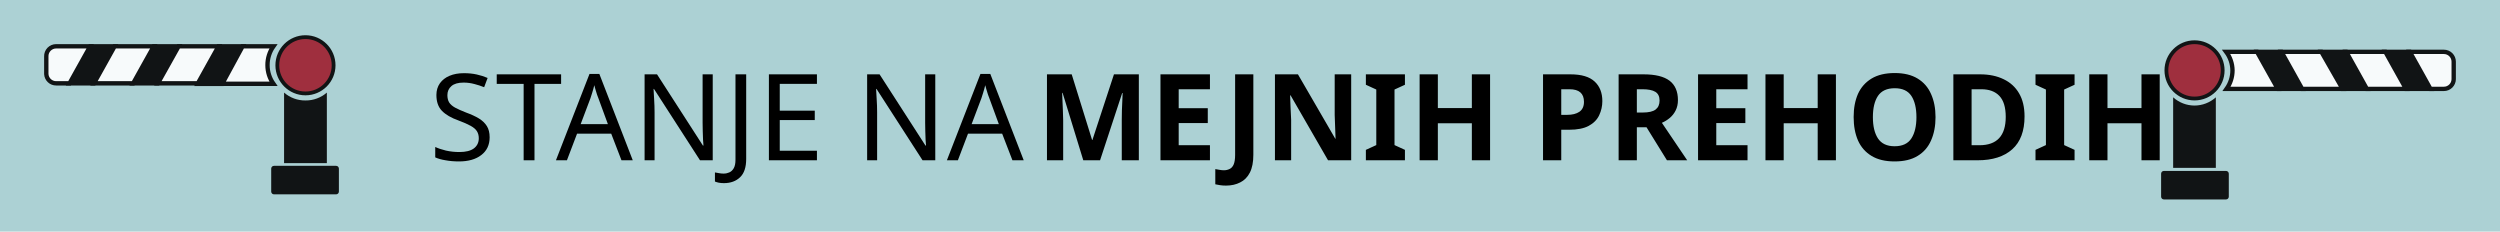
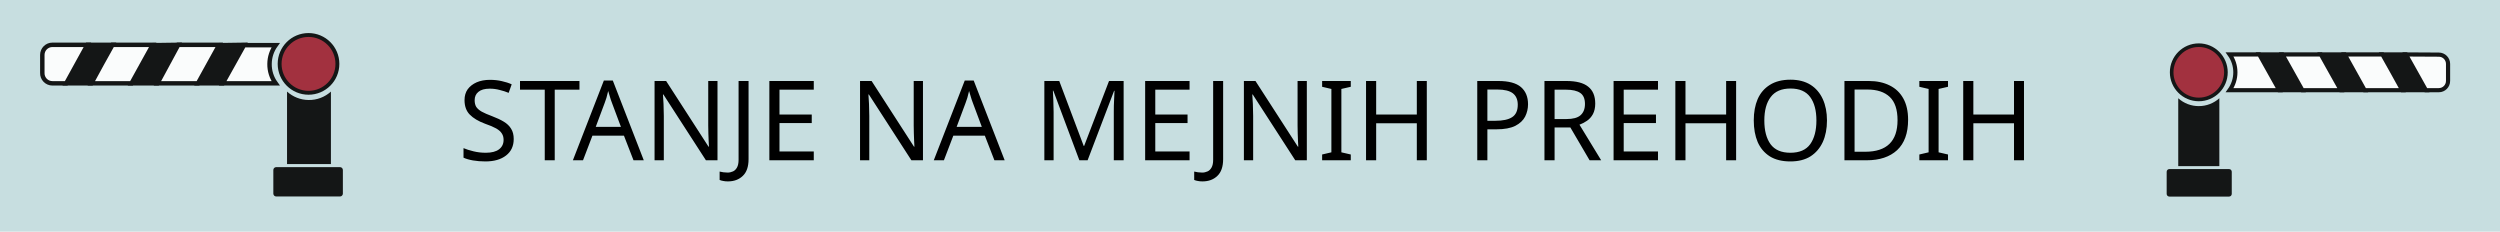
<svg xmlns="http://www.w3.org/2000/svg" viewBox="0 0 270 25">
  <defs>
-     <style>.a{fill:#acd1d4;}.b{font-size:13px;font-family:Corbel;}.c{letter-spacing:-0.05em;}.d{font-family:Corbel-Bold, Corbel;font-weight:700;}.e{opacity:0.9;}.f{fill:#9d1e2d;stroke-width:0.41px;}.f,.g,.h{stroke:#000;stroke-miterlimit:10;}.g,.h{stroke-width:0.47px;}.h{fill:#fff;}</style>
+     <style>.a{fill:#c7dee0;}.b{font-size:12px;font-family:CenturyGothic, Century Gothic;}.c{opacity:0.9;}.d,.g{fill:#9d1e2d;}.d,.e,.f,.g,.h,.i{stroke:#000;stroke-miterlimit:10;}.d{stroke-width:0.39px;}.e,.f{stroke-width:0.45px;}.f,.i{fill:#fff;}.g{stroke-width:0.42px;}.h,.i{stroke-width:0.48px;}</style>
  </defs>
  <rect class="a" width="270" height="25" />
-   <text class="b" transform="translate(46.35 17.31)">S<tspan class="c" x="7.17" y="0">T</tspan>
-     <tspan x="13.69" y="0">ANJE NA </tspan>
-     <tspan class="d" x="65.55" y="0">MEJNIH PREHODIH</tspan>
-   </text>
-   <g class="e">
-     <circle class="f" cx="237.01" cy="7.6" r="3.04" />
-     <path d="M237,11.4a3.46,3.46,0,0,0,2.31-.89v7.62H234.7V10.51A3.46,3.46,0,0,0,237,11.4Z" />
-     <rect x="233.4" y="18.46" width="7.31" height="3.08" rx="0.3" transform="translate(474.11 40) rotate(-180)" />
-     <path class="g" d="M257.62,5.6q1.13,2,2.23,4h2.64l-2.23-4Z" />
-     <path class="h" d="M260.26,5.6l2.23,4h1.44A1.06,1.06,0,0,0,265,8.55V6.66a1.06,1.06,0,0,0-1.07-1.06Z" />
-     <path class="g" d="M250.71,5.6l2.24,4h2.67l-2.23-4Z" />
-     <path class="h" d="M257.62,5.6h-4.23l2.23,4h4.23Q258.74,7.6,257.62,5.6Z" />
-     <path class="g" d="M243.8,5.6l2.24,4h2.59l-2.23-4Z" />
-     <path class="h" d="M250.71,5.6H246.4l2.23,4H253Z" />
-     <path class="h" d="M241.11,7.6a3.48,3.48,0,0,1-.64,2H246l-2.24-4h-3.33A3.43,3.43,0,0,1,241.11,7.6Z" />
+   <text class="b" transform="translate(49.45 17.31)">STANJE NA MEJNIH PREHODIH</text>
+   <g class="c">
+     <circle class="d" cx="237.47" cy="7.81" r="2.93" />
+     <path d="M237.47,11.46a3.31,3.31,0,0,0,2.22-.85v7.33h-4.44V10.61A3.29,3.29,0,0,0,237.47,11.46Z" />
+     <rect x="233.99" y="18.25" width="7.03" height="2.97" rx="0.29" transform="translate(475.02 39.48) rotate(-180)" />
+     <path class="e" d="M257.3,5.88q1.08,1.92,2.15,3.86H262l-2.15-3.86Z" />
+     <path class="f" d="M259.84,5.88,262,9.74h1.39a1,1,0,0,0,1-1V6.9a1,1,0,0,0-1-1Z" />
+     <path class="e" d="M250.65,5.88l2.16,3.86h2.57c-.72-1.29-1.43-2.58-2.15-3.86Z" />
+     <path class="f" d="M257.3,5.88h-4.07c.72,1.28,1.43,2.57,2.15,3.86h4.07Q258.39,7.8,257.3,5.88Z" />
+     <path class="e" d="M244,5.88l2.15,3.86h2.5L246.5,5.88Z" />
+     <path class="f" d="M250.65,5.88H246.5l2.16,3.86h4.15Z" />
+     <path class="f" d="M241.42,7.81a3.31,3.31,0,0,1-.62,1.93h5.36L244,5.88H240.8A3.29,3.29,0,0,1,241.42,7.81Z" />
  </g>
-   <g class="e">
-     <circle class="f" cx="32.99" cy="7.05" r="3.04" />
-     <path d="M33,10.85A3.46,3.46,0,0,1,30.68,10v7.62H35.3V10A3.46,3.46,0,0,1,33,10.85Z" />
-     <rect x="29.29" y="17.91" width="7.31" height="3.08" rx="0.3" />
-     <path class="g" d="M12.38,5q-1.12,2-2.23,4H7.51Q8.64,7,9.74,5Z" />
-     <path class="h" d="M9.74,5q-1.11,2-2.23,4H6.07A1.06,1.06,0,0,1,5,8V6.1A1.06,1.06,0,0,1,6.07,5Z" />
-     <path class="g" d="M19.29,5q-1.11,2-2.24,4H14.38q1.13-2,2.23-4Z" />
-     <path class="h" d="M12.38,5h4.23q-1.11,2-2.23,4H10.15Q11.26,7,12.38,5Z" />
-     <path class="g" d="M26.2,5,24,9.06H21.37L23.6,5Z" />
-     <path class="h" d="M19.29,5H23.6l-2.23,4H17.05Q18.18,7,19.29,5Z" />
-     <path class="h" d="M28.89,7.05a3.48,3.48,0,0,0,.64,2H24L26.2,5h3.33A3.48,3.48,0,0,0,28.89,7.05Z" />
+   <g class="c">
+     <circle class="g" cx="33.32" cy="6.9" r="3.12" />
+     <path d="M33.32,10.8A3.51,3.51,0,0,1,31,9.89v7.83h4.74V9.89A3.5,3.5,0,0,1,33.32,10.8Z" />
+     <rect x="29.52" y="18.05" width="7.51" height="3.17" rx="0.31" />
+     <path class="h" d="M12.15,4.84C11.38,6.21,10.62,7.59,9.86,9H7.15L9.44,4.84Z" />
+     <path class="i" d="M9.44,4.84,7.15,9H5.66A1.09,1.09,0,0,1,4.57,7.87V5.93A1.09,1.09,0,0,1,5.66,4.84Z" />
+     <path class="h" d="M19.25,4.84,17,9H14.2l2.3-4.12Z" />
+     <path class="i" d="M12.15,4.84H16.5L14.2,9H9.86C10.62,7.59,11.38,6.21,12.15,4.84Z" />
+     <path class="h" d="M26.35,4.84,24.05,9H21.38l2.3-4.12Z" />
+     <path class="i" d="M19.25,4.84h4.43L21.38,9H17Z" />
+     <path class="i" d="M29.11,6.9A3.49,3.49,0,0,0,29.77,9H24.05l2.3-4.12h3.42A3.49,3.49,0,0,0,29.11,6.9Z" />
  </g>
</svg>
